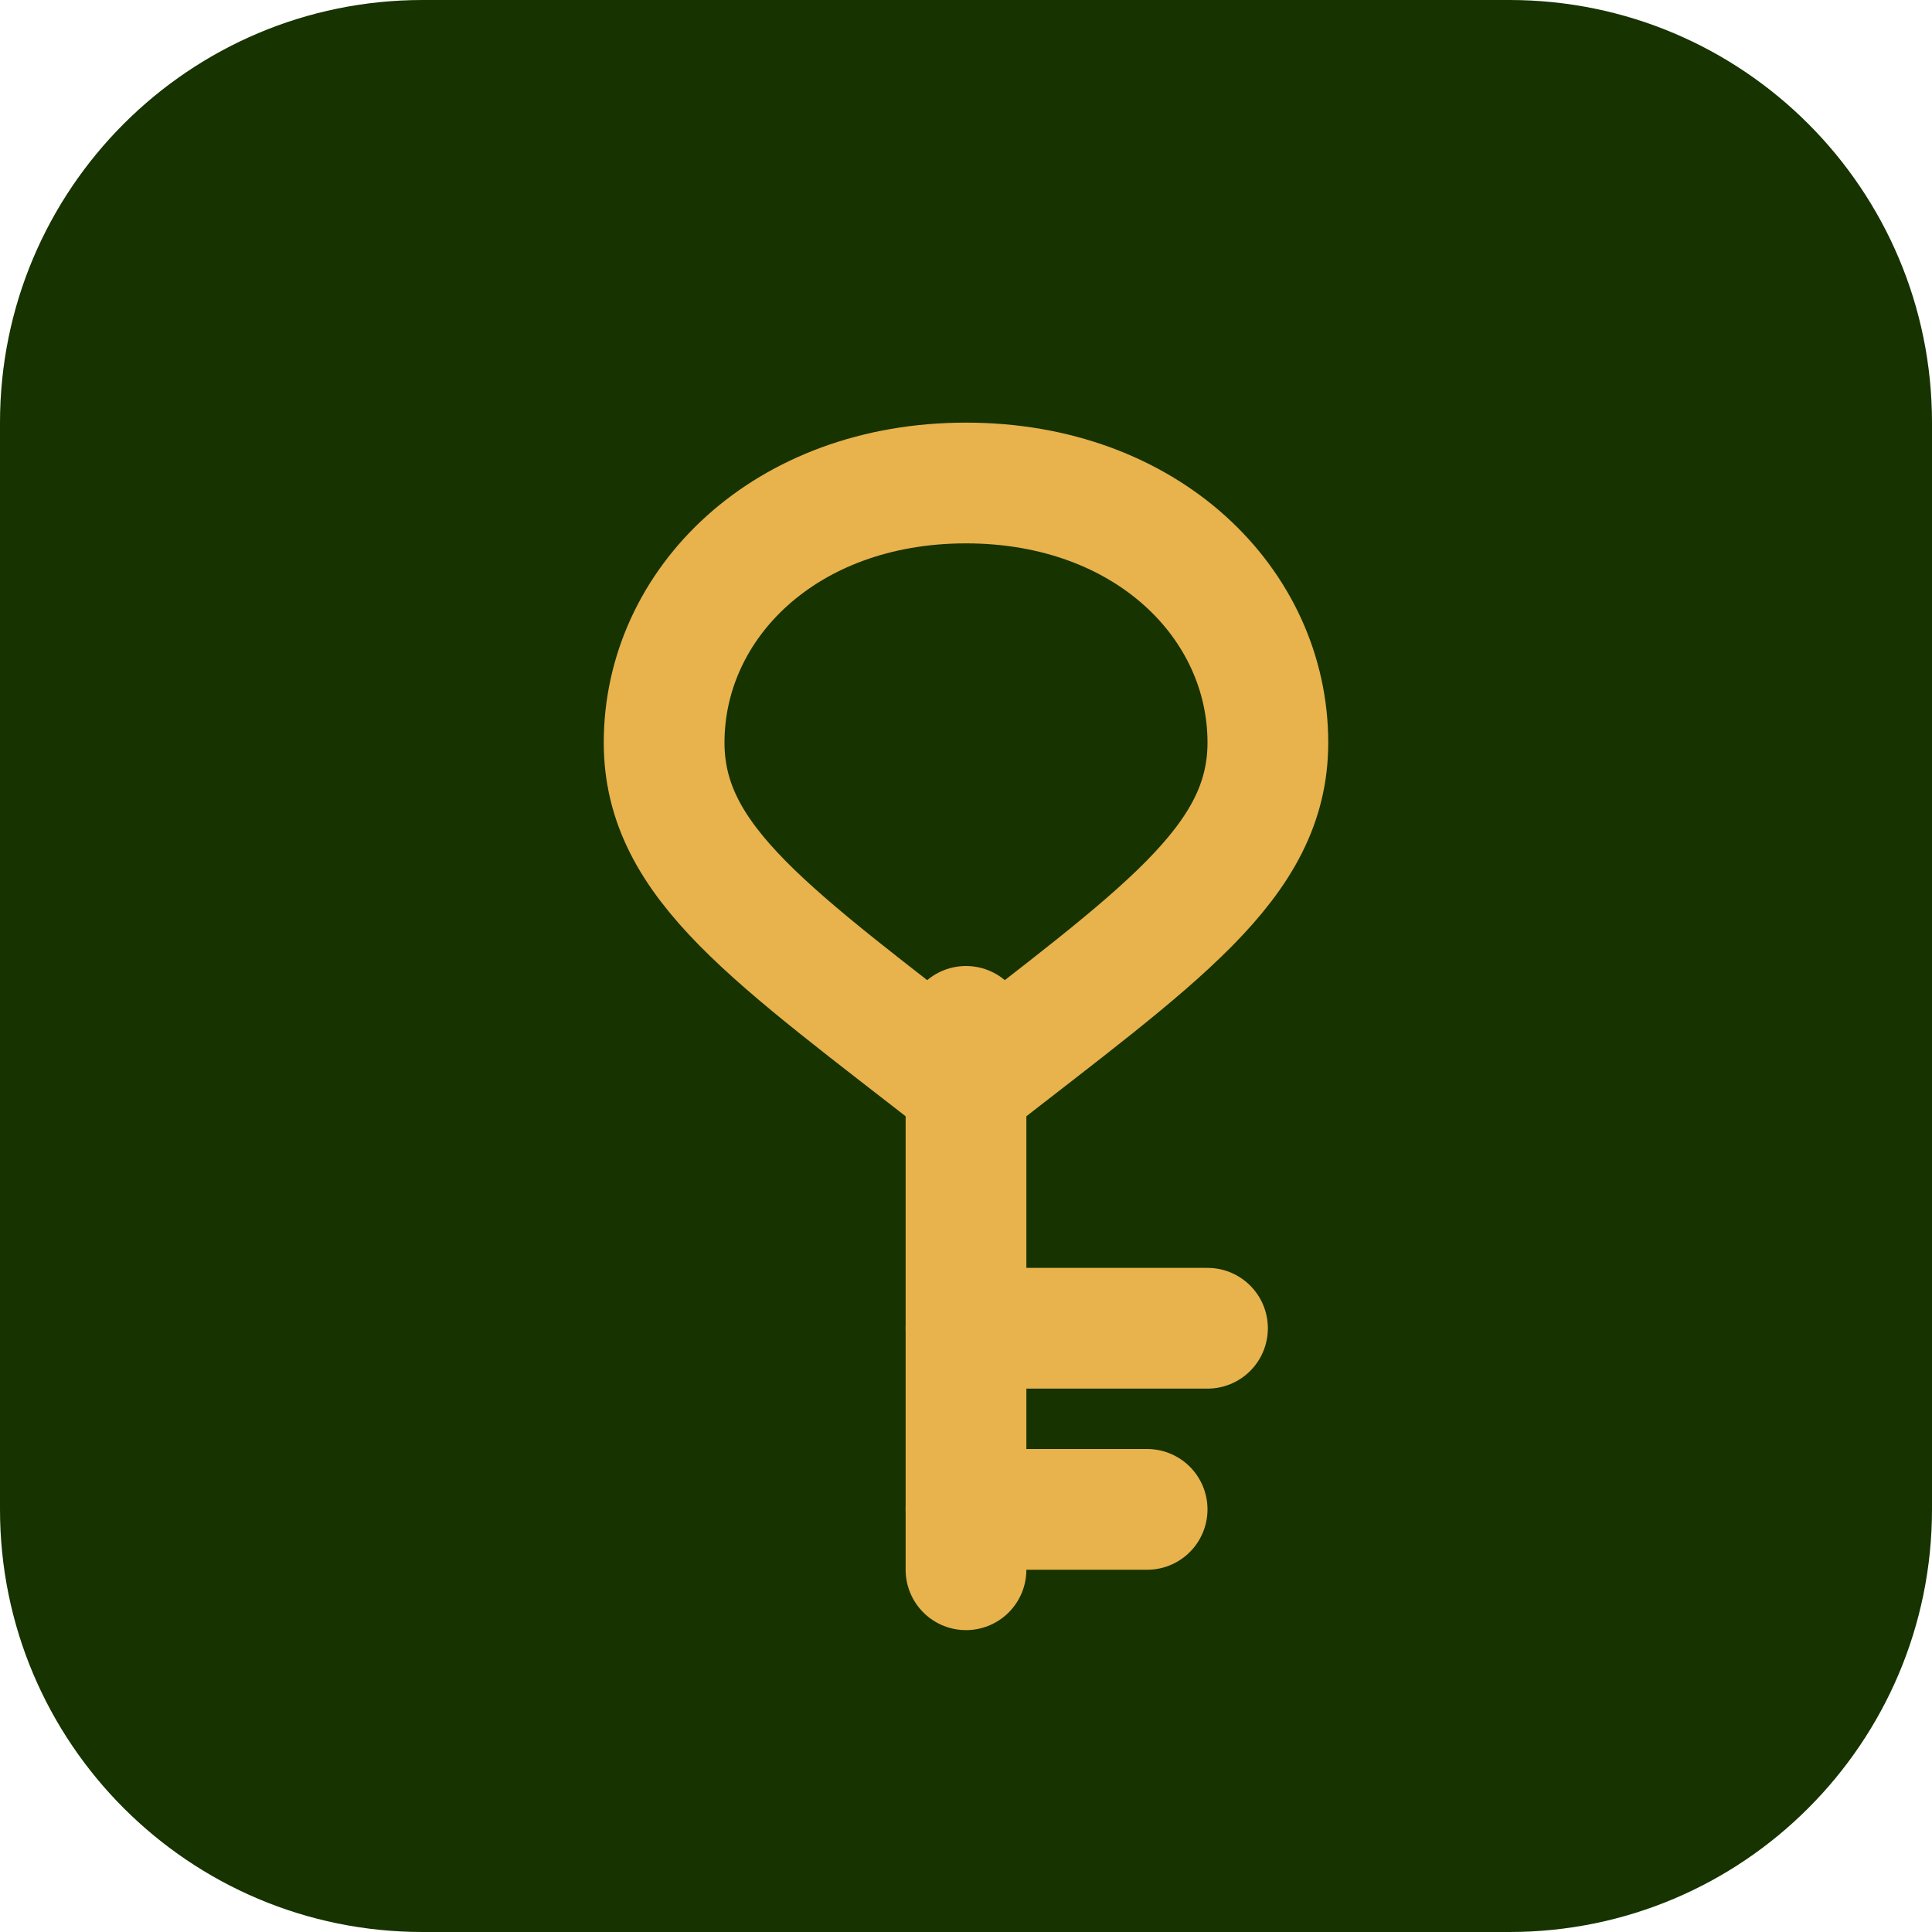
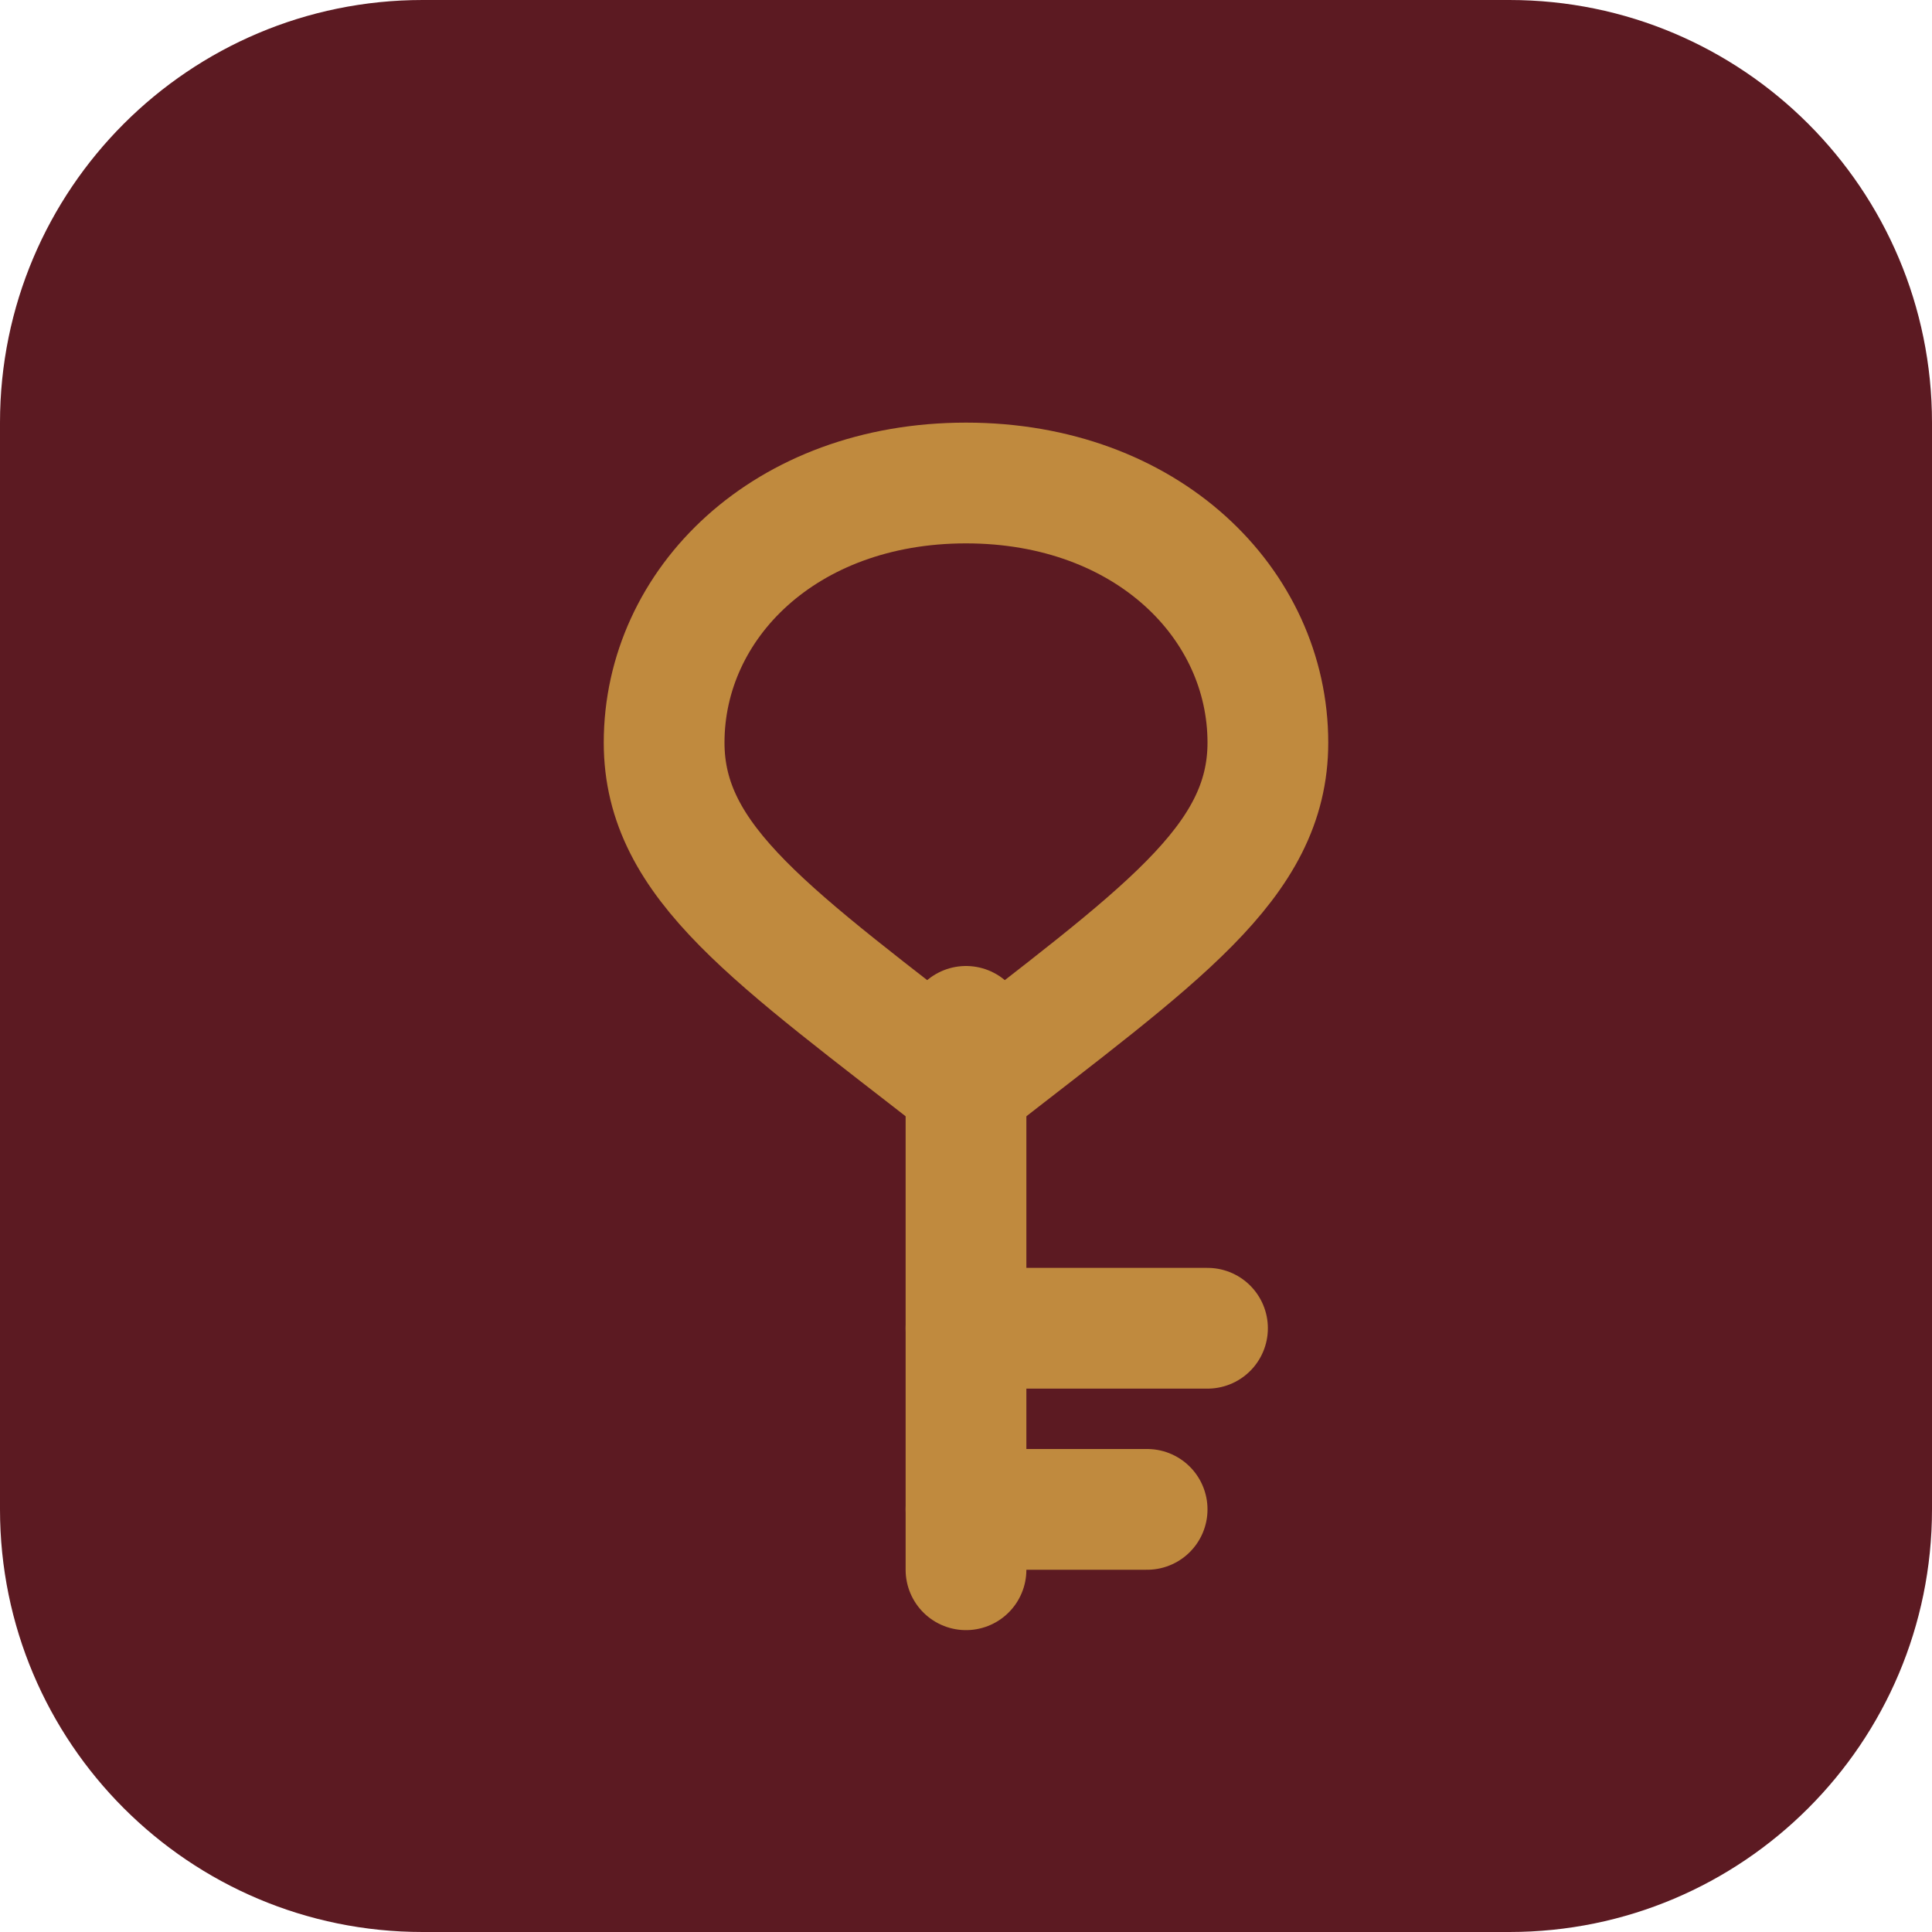
<svg xmlns="http://www.w3.org/2000/svg" viewBox="0 0 32 32">
-   <rect width="32" height="32" rx="7" fill="#163300" />
-   <g fill="none" stroke="#e8b24c" stroke-width="2" stroke-linecap="round" stroke-linejoin="round">
+   <rect width="32" height="32" rx="7" fill="#5c1a22" />
+   <g fill="none" stroke="#c08a3e" stroke-width="2" stroke-linecap="round" stroke-linejoin="round">
    <path d="M16 8c-3 0-5 2-5 4.3 0 2 1.8 3.2 5 5.7 3.2-2.5 5-3.7 5-5.7C21 10 19 8 16 8z" />
    <line x1="16" y1="17" x2="16" y2="26" />
    <line x1="16" y1="22" x2="20" y2="22" />
    <line x1="16" y1="25" x2="19" y2="25" />
  </g>
</svg>
